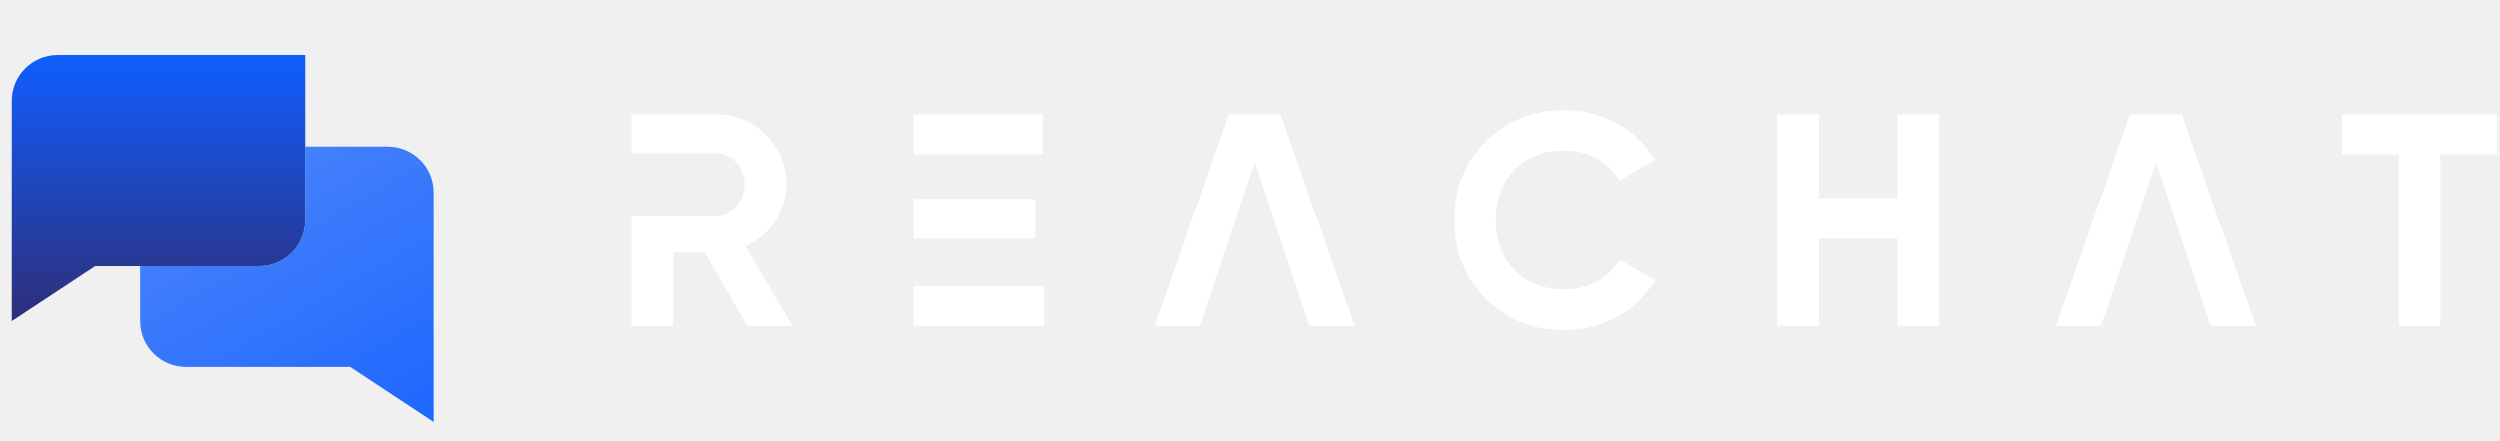
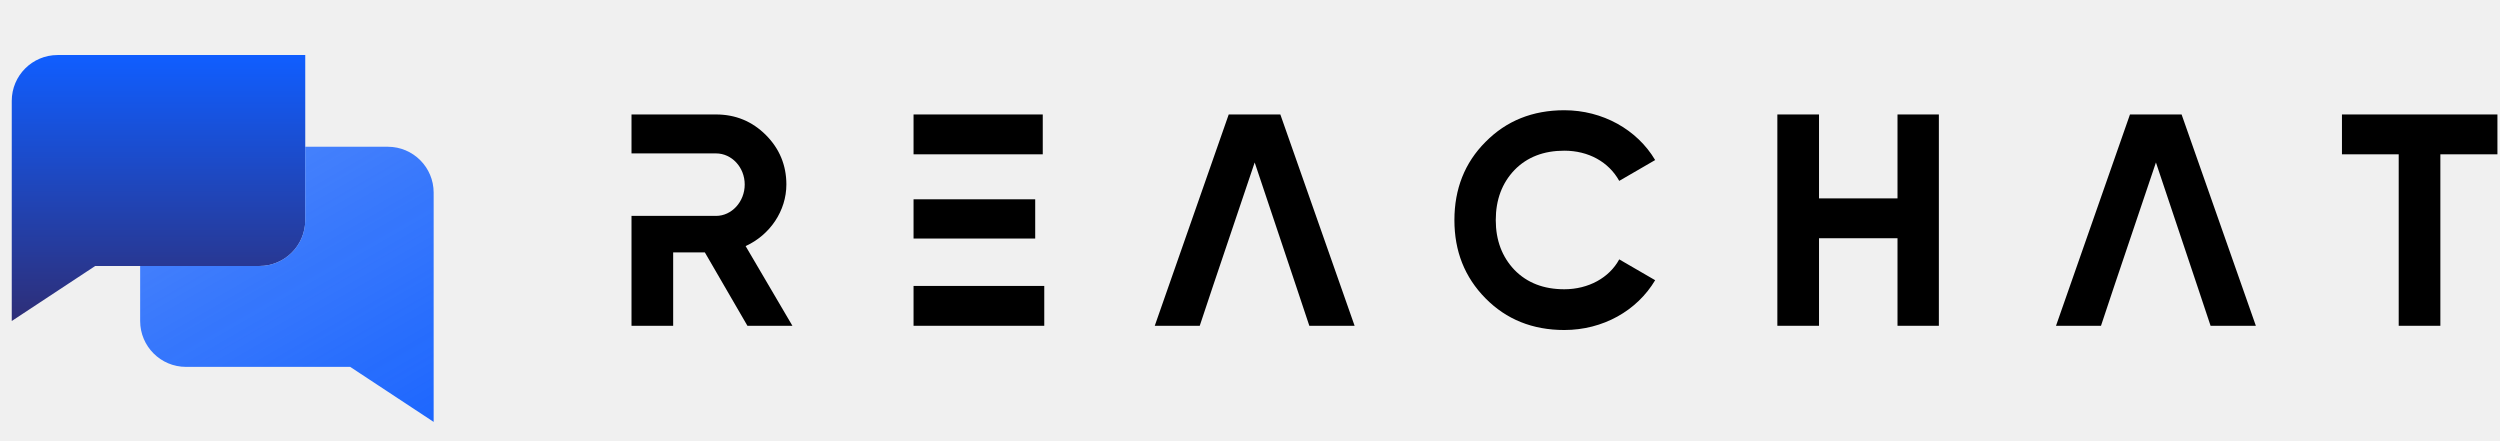
<svg xmlns="http://www.w3.org/2000/svg" width="795" height="140" viewBox="0 0 795 140" fill="none">
  <path d="M18.319 17.5C10.266 17.5 3.736 24.03 3.736 32.083V102.083L30.277 84.583H82.486C90.539 84.583 97.069 78.053 97.069 70V17.5H18.319Z" fill="url(#paint0_linear_182_647)" />
  <path d="M137.902 61.25V134.167L111.361 116.667H59.153C51.099 116.667 44.569 110.136 44.569 102.083V84.583H82.486C90.539 84.583 97.069 78.053 97.069 70V46.667H123.319C131.372 46.667 137.902 53.197 137.902 61.25Z" fill="url(#paint1_linear_182_647)" />
-   <path d="M251.987 103.6H237.683L224.147 80.272H214.067V103.6H200.819V36.4H227.699C233.939 36.4 239.219 38.608 243.539 42.928C247.859 47.248 250.067 52.528 250.067 58.672C250.067 67.024 244.883 74.704 237.107 78.256L251.987 103.6ZM227.699 48.784H200.819V68.656H227.699C232.691 68.656 236.819 64.144 236.819 58.672C236.819 53.2 232.691 48.784 227.699 48.784Z" fill="white" />
-   <path d="M290.508 75.856V90.928H332.076V103.6H290.508V36.4H331.596V49.072H290.508V63.376H329.196V75.856H290.508Z" fill="white" />
-   <path d="M430.765 103.6H416.365L412.333 91.504H385.549L381.517 103.6H367.213L390.733 36.4H407.149L430.765 103.6ZM398.989 51.664L385.549 91.504H412.333L398.989 51.664Z" fill="white" />
-   <path d="M497.445 104.944C487.365 104.944 479.013 101.584 472.389 94.864C465.765 88.144 462.501 79.888 462.501 70C462.501 60.112 465.765 51.76 472.389 45.136C479.013 38.416 487.365 35.056 497.445 35.056C509.637 35.056 520.581 41.2 526.341 50.896L514.917 57.52C511.557 51.472 505.125 47.92 497.445 47.92C490.917 47.92 485.637 49.936 481.605 54.064C477.669 58.192 475.653 63.472 475.653 70C475.653 76.432 477.669 81.712 481.605 85.84C485.637 89.968 490.917 91.984 497.445 91.984C505.125 91.984 511.749 88.336 514.917 82.48L526.341 89.104C520.581 98.8 509.733 104.944 497.445 104.944Z" fill="white" />
-   <path d="M603.407 63.088V36.4H616.559V103.6H603.407V75.76H578.447V103.6H565.199V36.4H578.447V63.088H603.407Z" fill="white" />
-   <path d="M717.363 103.6H702.963L698.931 91.504H672.147L668.115 103.6H653.811L677.331 36.4H693.747L717.363 103.6ZM685.587 51.664L672.147 91.504H698.931L685.587 51.664Z" fill="white" />
-   <path d="M744.741 36.4H794.181V49.072H776.037V103.6H762.789V49.072H744.741V36.4Z" fill="white" />
+   <path d="M251.987 103.6H237.683L224.147 80.272H214.067V103.6H200.819V36.4H227.699C233.939 36.4 239.219 38.608 243.539 42.928C247.859 47.248 250.067 52.528 250.067 58.672C250.067 67.024 244.883 74.704 237.107 78.256L251.987 103.6ZM227.699 48.784H200.819V68.656H227.699C232.691 68.656 236.819 64.144 236.819 58.672C236.819 53.2 232.691 48.784 227.699 48.784Z" fill="currentColor" />
+   <path d="M290.508 75.856V90.928H332.076V103.6H290.508V36.4H331.596V49.072H290.508V63.376H329.196V75.856H290.508Z" fill="currentColor" />
+   <path d="M430.765 103.6H416.365L412.333 91.504H385.549L381.517 103.6H367.213L390.733 36.4H407.149L430.765 103.6ZM398.989 51.664L385.549 91.504H412.333L398.989 51.664Z" fill="currentColor" />
+   <path d="M497.445 104.944C487.365 104.944 479.013 101.584 472.389 94.864C465.765 88.144 462.501 79.888 462.501 70C462.501 60.112 465.765 51.76 472.389 45.136C479.013 38.416 487.365 35.056 497.445 35.056C509.637 35.056 520.581 41.2 526.341 50.896L514.917 57.52C511.557 51.472 505.125 47.92 497.445 47.92C490.917 47.92 485.637 49.936 481.605 54.064C477.669 58.192 475.653 63.472 475.653 70C475.653 76.432 477.669 81.712 481.605 85.84C485.637 89.968 490.917 91.984 497.445 91.984C505.125 91.984 511.749 88.336 514.917 82.48L526.341 89.104C520.581 98.8 509.733 104.944 497.445 104.944Z" fill="currentColor" />
+   <path d="M603.407 63.088V36.4H616.559V103.6H603.407V75.76H578.447V103.6H565.199V36.4H578.447V63.088H603.407Z" fill="currentColor" />
+   <path d="M717.363 103.6H702.963L698.931 91.504H672.147L668.115 103.6H653.811L677.331 36.4H693.747L717.363 103.6ZM685.587 51.664L672.147 91.504H698.931L685.587 51.664Z" fill="currentColor" />
+   <path d="M744.741 36.4H794.181V49.072H776.037V103.6H762.789V49.072H744.741V36.4Z" fill="currentColor" />
  <defs>
    <linearGradient id="paint0_linear_182_647" x1="50.403" y1="17.5" x2="50.403" y2="102.083" gradientUnits="userSpaceOnUse">
      <stop stop-color="#105EFF" />
      <stop offset="1" stop-color="#2E2E77" />
    </linearGradient>
    <linearGradient id="paint1_linear_182_647" x1="141.706" y1="169.085" x2="61.445" y2="30.071" gradientUnits="userSpaceOnUse">
      <stop stop-color="#105EFF" />
      <stop offset="1" stop-color="#105EFF" stop-opacity="0.71" />
    </linearGradient>
  </defs>
</svg>
